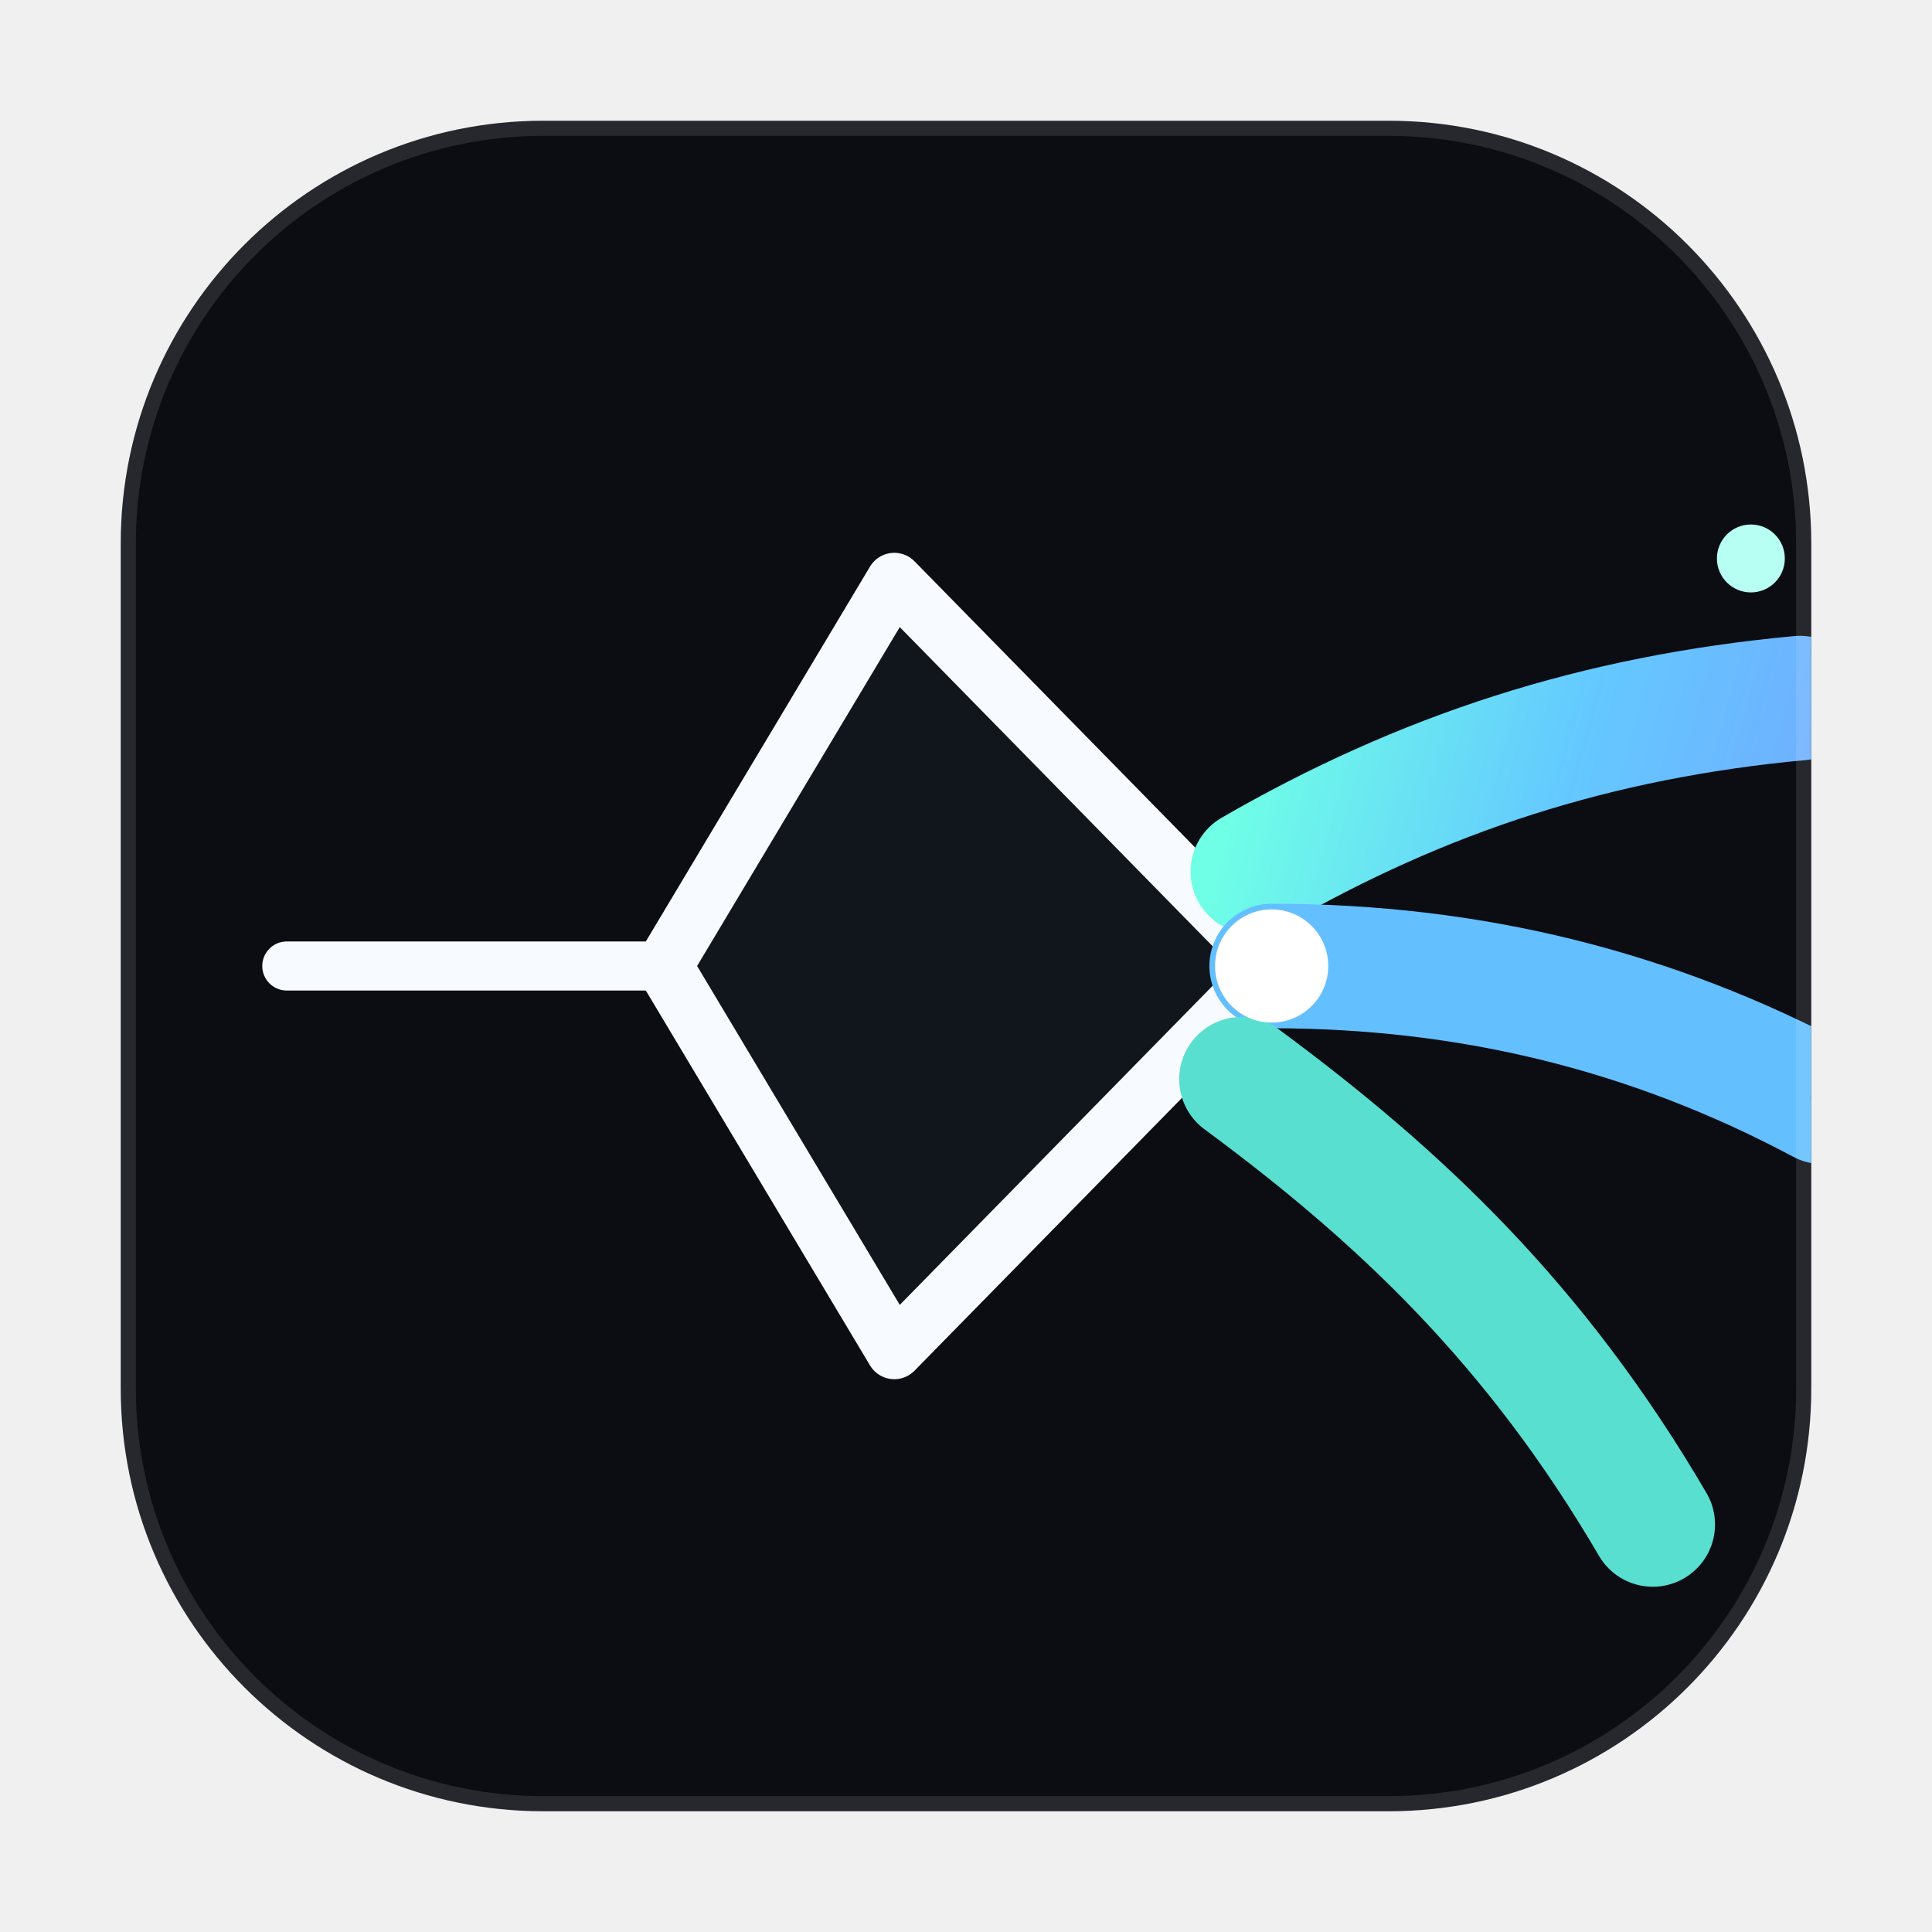
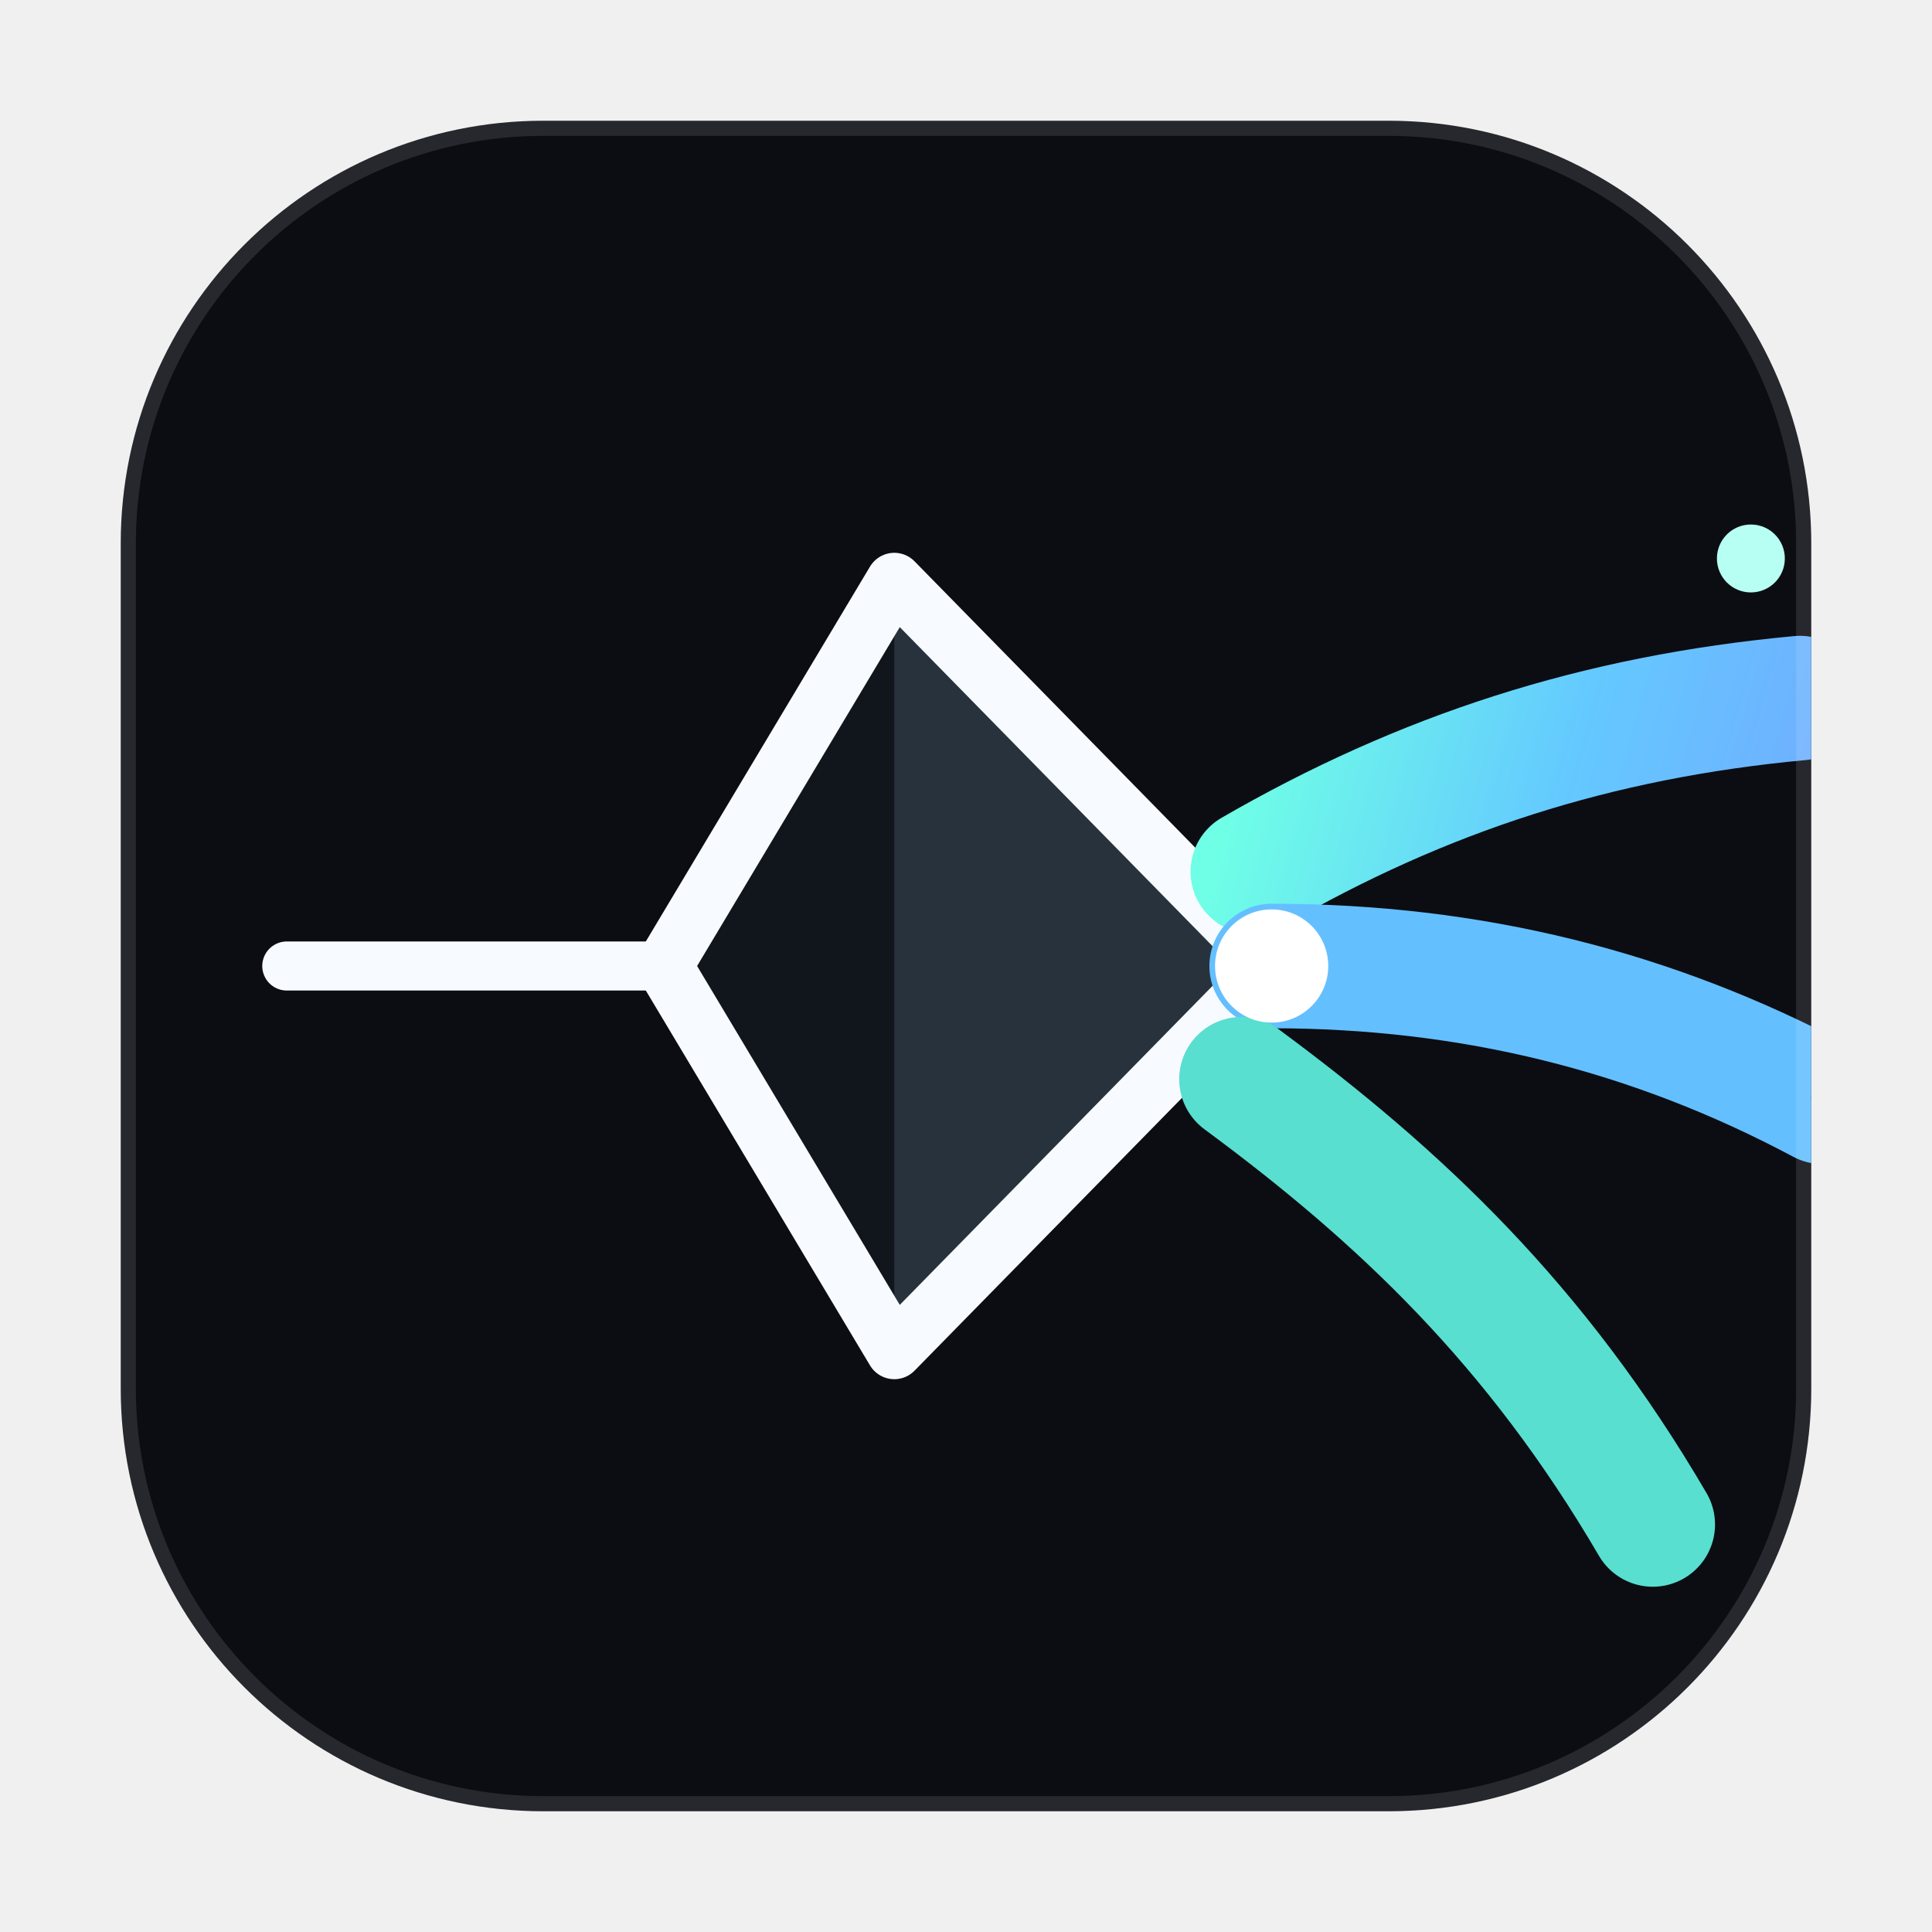
<svg xmlns="http://www.w3.org/2000/svg" width="512" height="512" viewBox="0 0 512 512" role="img" aria-labelledby="title desc">
  <defs>
    <linearGradient id="aurora" x1="314" y1="256" x2="476" y2="301" gradientUnits="userSpaceOnUse">
      <stop stop-color="#6FFFE6" />
      <stop offset=".5" stop-color="#64C9FF" />
      <stop offset="1" stop-color="#72A7FF" />
    </linearGradient>
    <clipPath id="card">
      <rect x="32" y="32" width="448" height="448" rx="112" />
    </clipPath>
  </defs>
  <g clip-path="url(#card)">
    <rect x="32" y="32" width="448" height="448" rx="112" fill="#0B0D12" />
    <path d="M76 256H233" stroke="#F7FBFF" stroke-width="13" stroke-linecap="round" />
-     <path d="M237 154L337 256L237 358L176 256L237 154Z" fill="#11161D" stroke="#F7FBFF" stroke-width="15" stroke-linejoin="round" />
+     <path d="M237 154L337 256L237 358L176 256L237 154Z" fill="#11161D" />
+     <path d="M237 154L337 256L237 358Z" fill="#28323C" />
+     <path d="M237 154L337 256L237 358L176 256L237 154Z" fill="none" stroke="#F7FBFF" stroke-width="15" stroke-linejoin="round" />
    <path d="M332 231C377 205 423 190 477 185" stroke="url(#aurora)" stroke-width="33" stroke-linecap="round" />
    <path d="M337 256C390 256 438 268 483 292" stroke="#64BFFF" stroke-width="33" stroke-linecap="round" />
    <path d="M329 286C371 317 407 351 438 404" stroke="#58DFD0" stroke-width="33" stroke-linecap="round" />
    <circle cx="337" cy="256" r="15" fill="#FFFFFF" />
    <circle cx="464" cy="148" r="9" fill="#B8FFF3" />
    <rect x="34" y="34" width="444" height="444" rx="110" fill="none" stroke="#F4F8FA" stroke-opacity=".12" stroke-width="4" />
  </g>
</svg>
